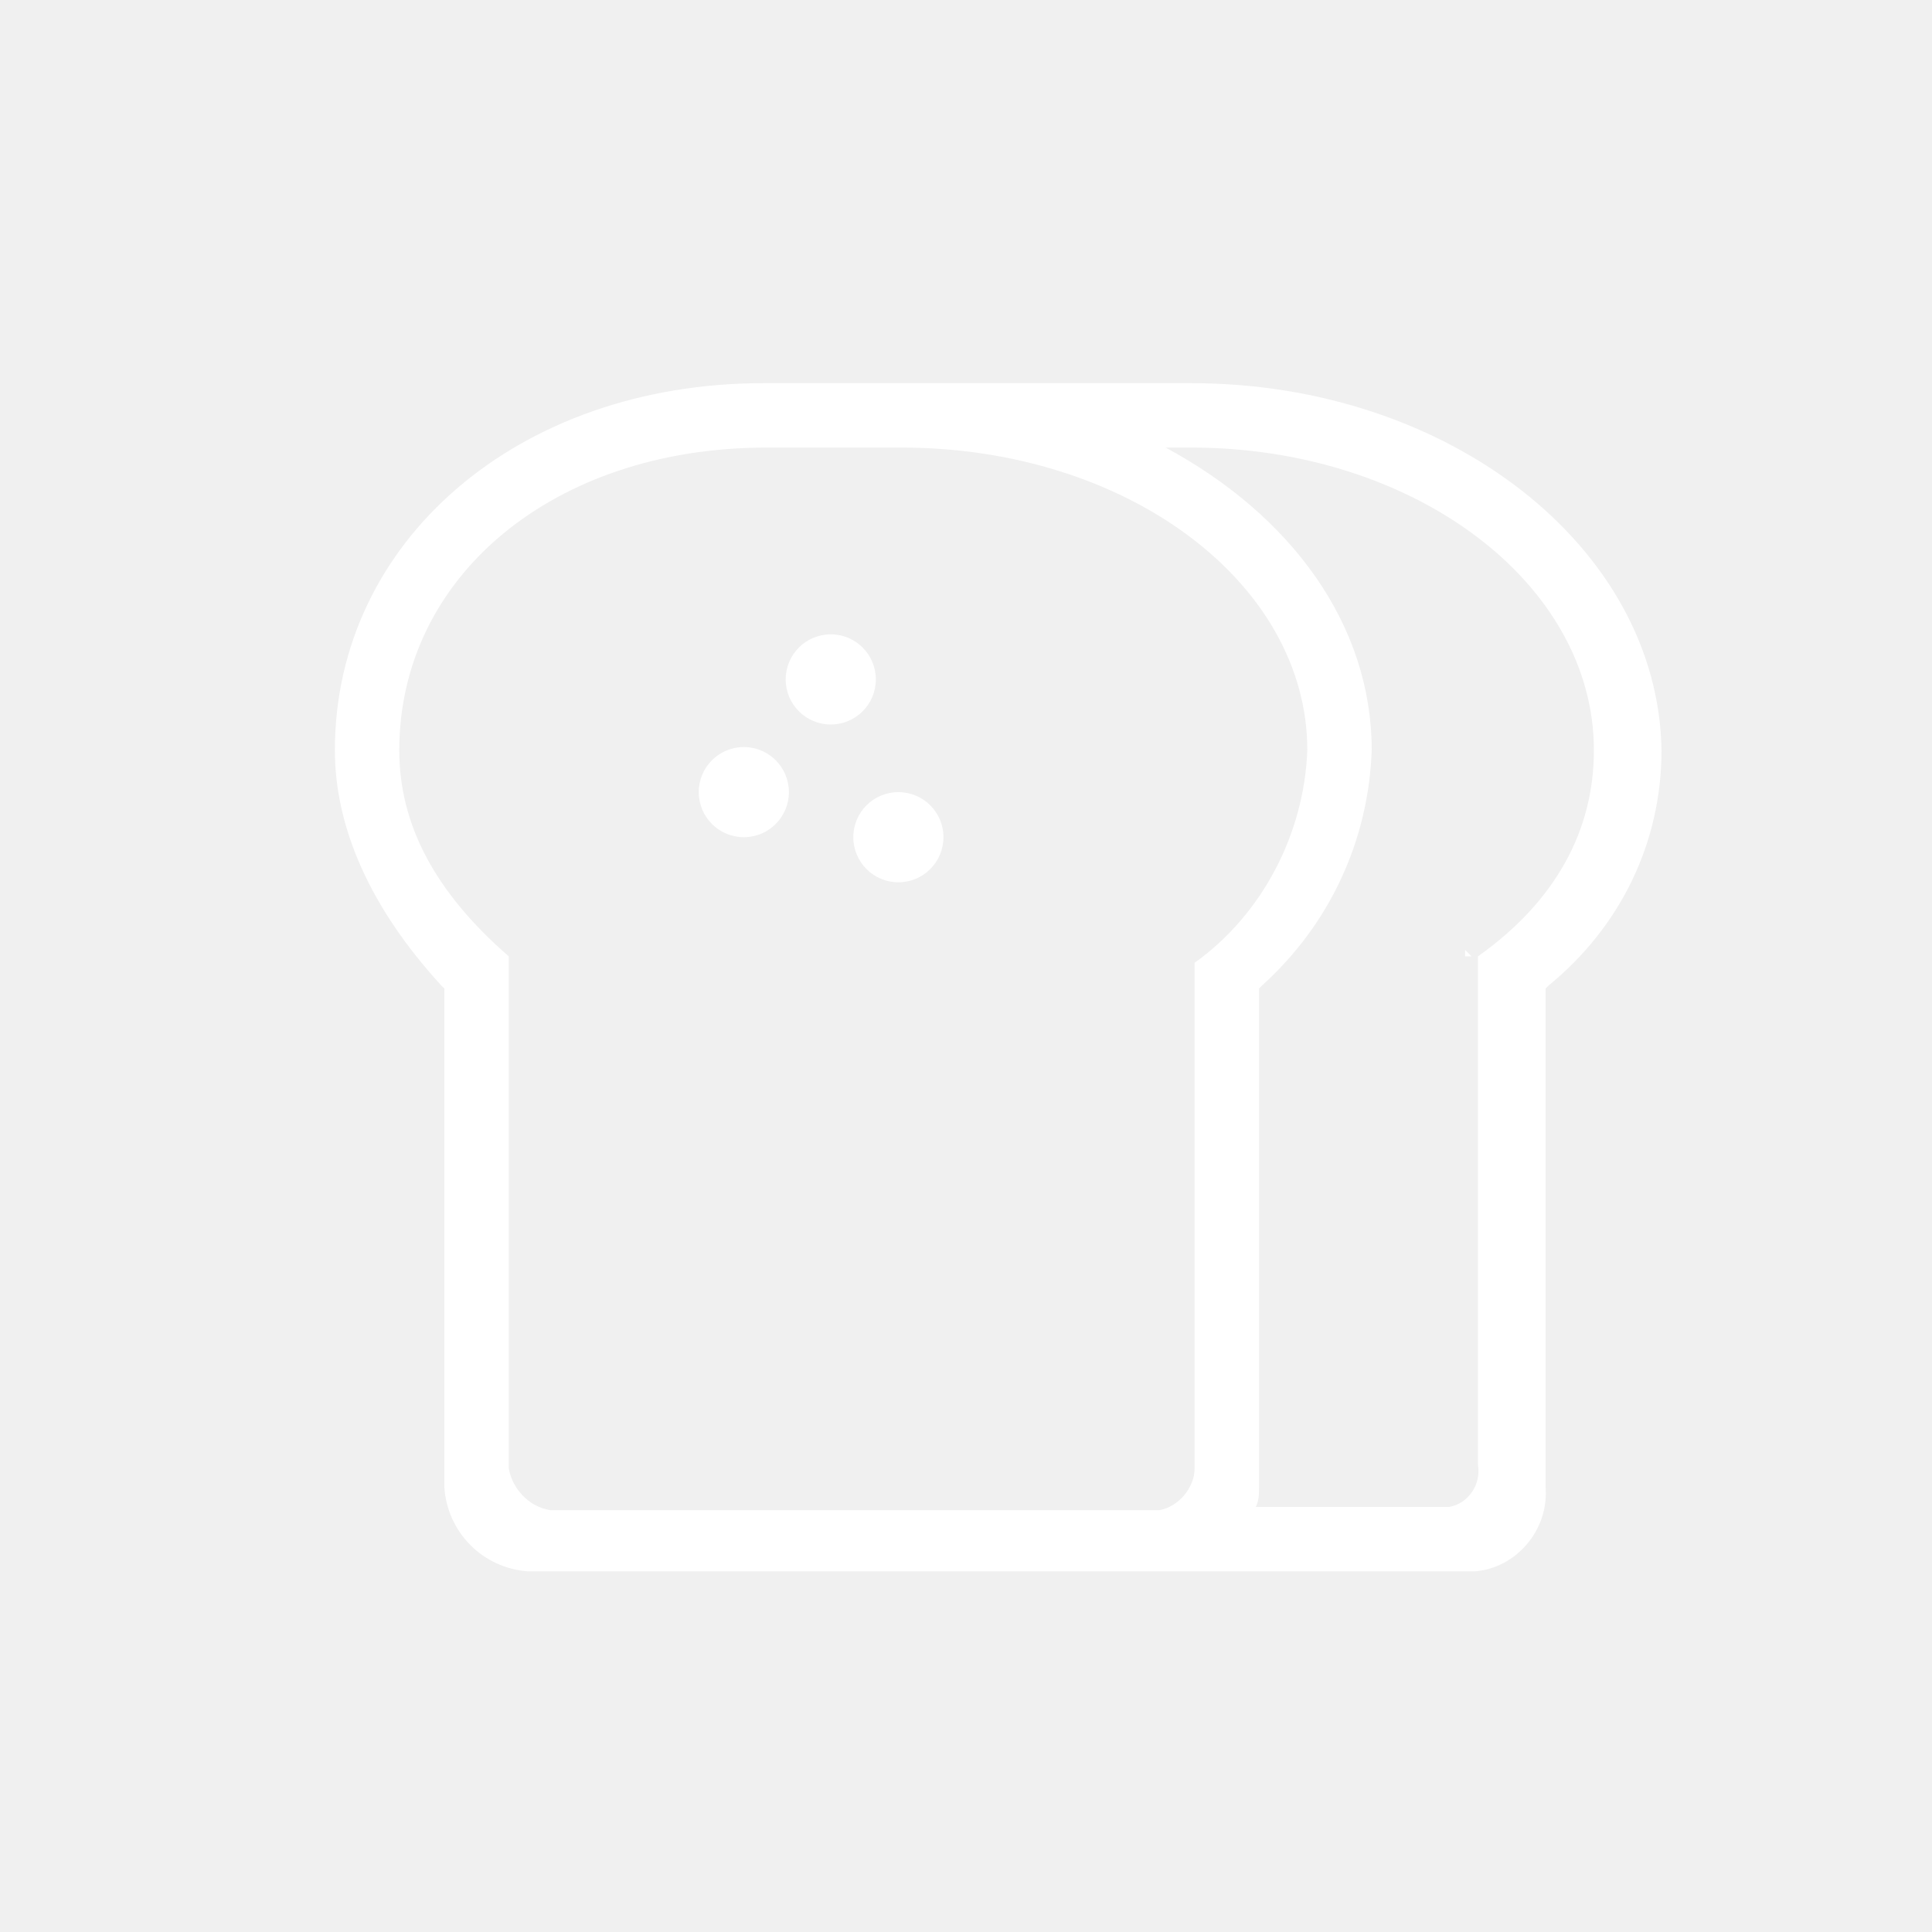
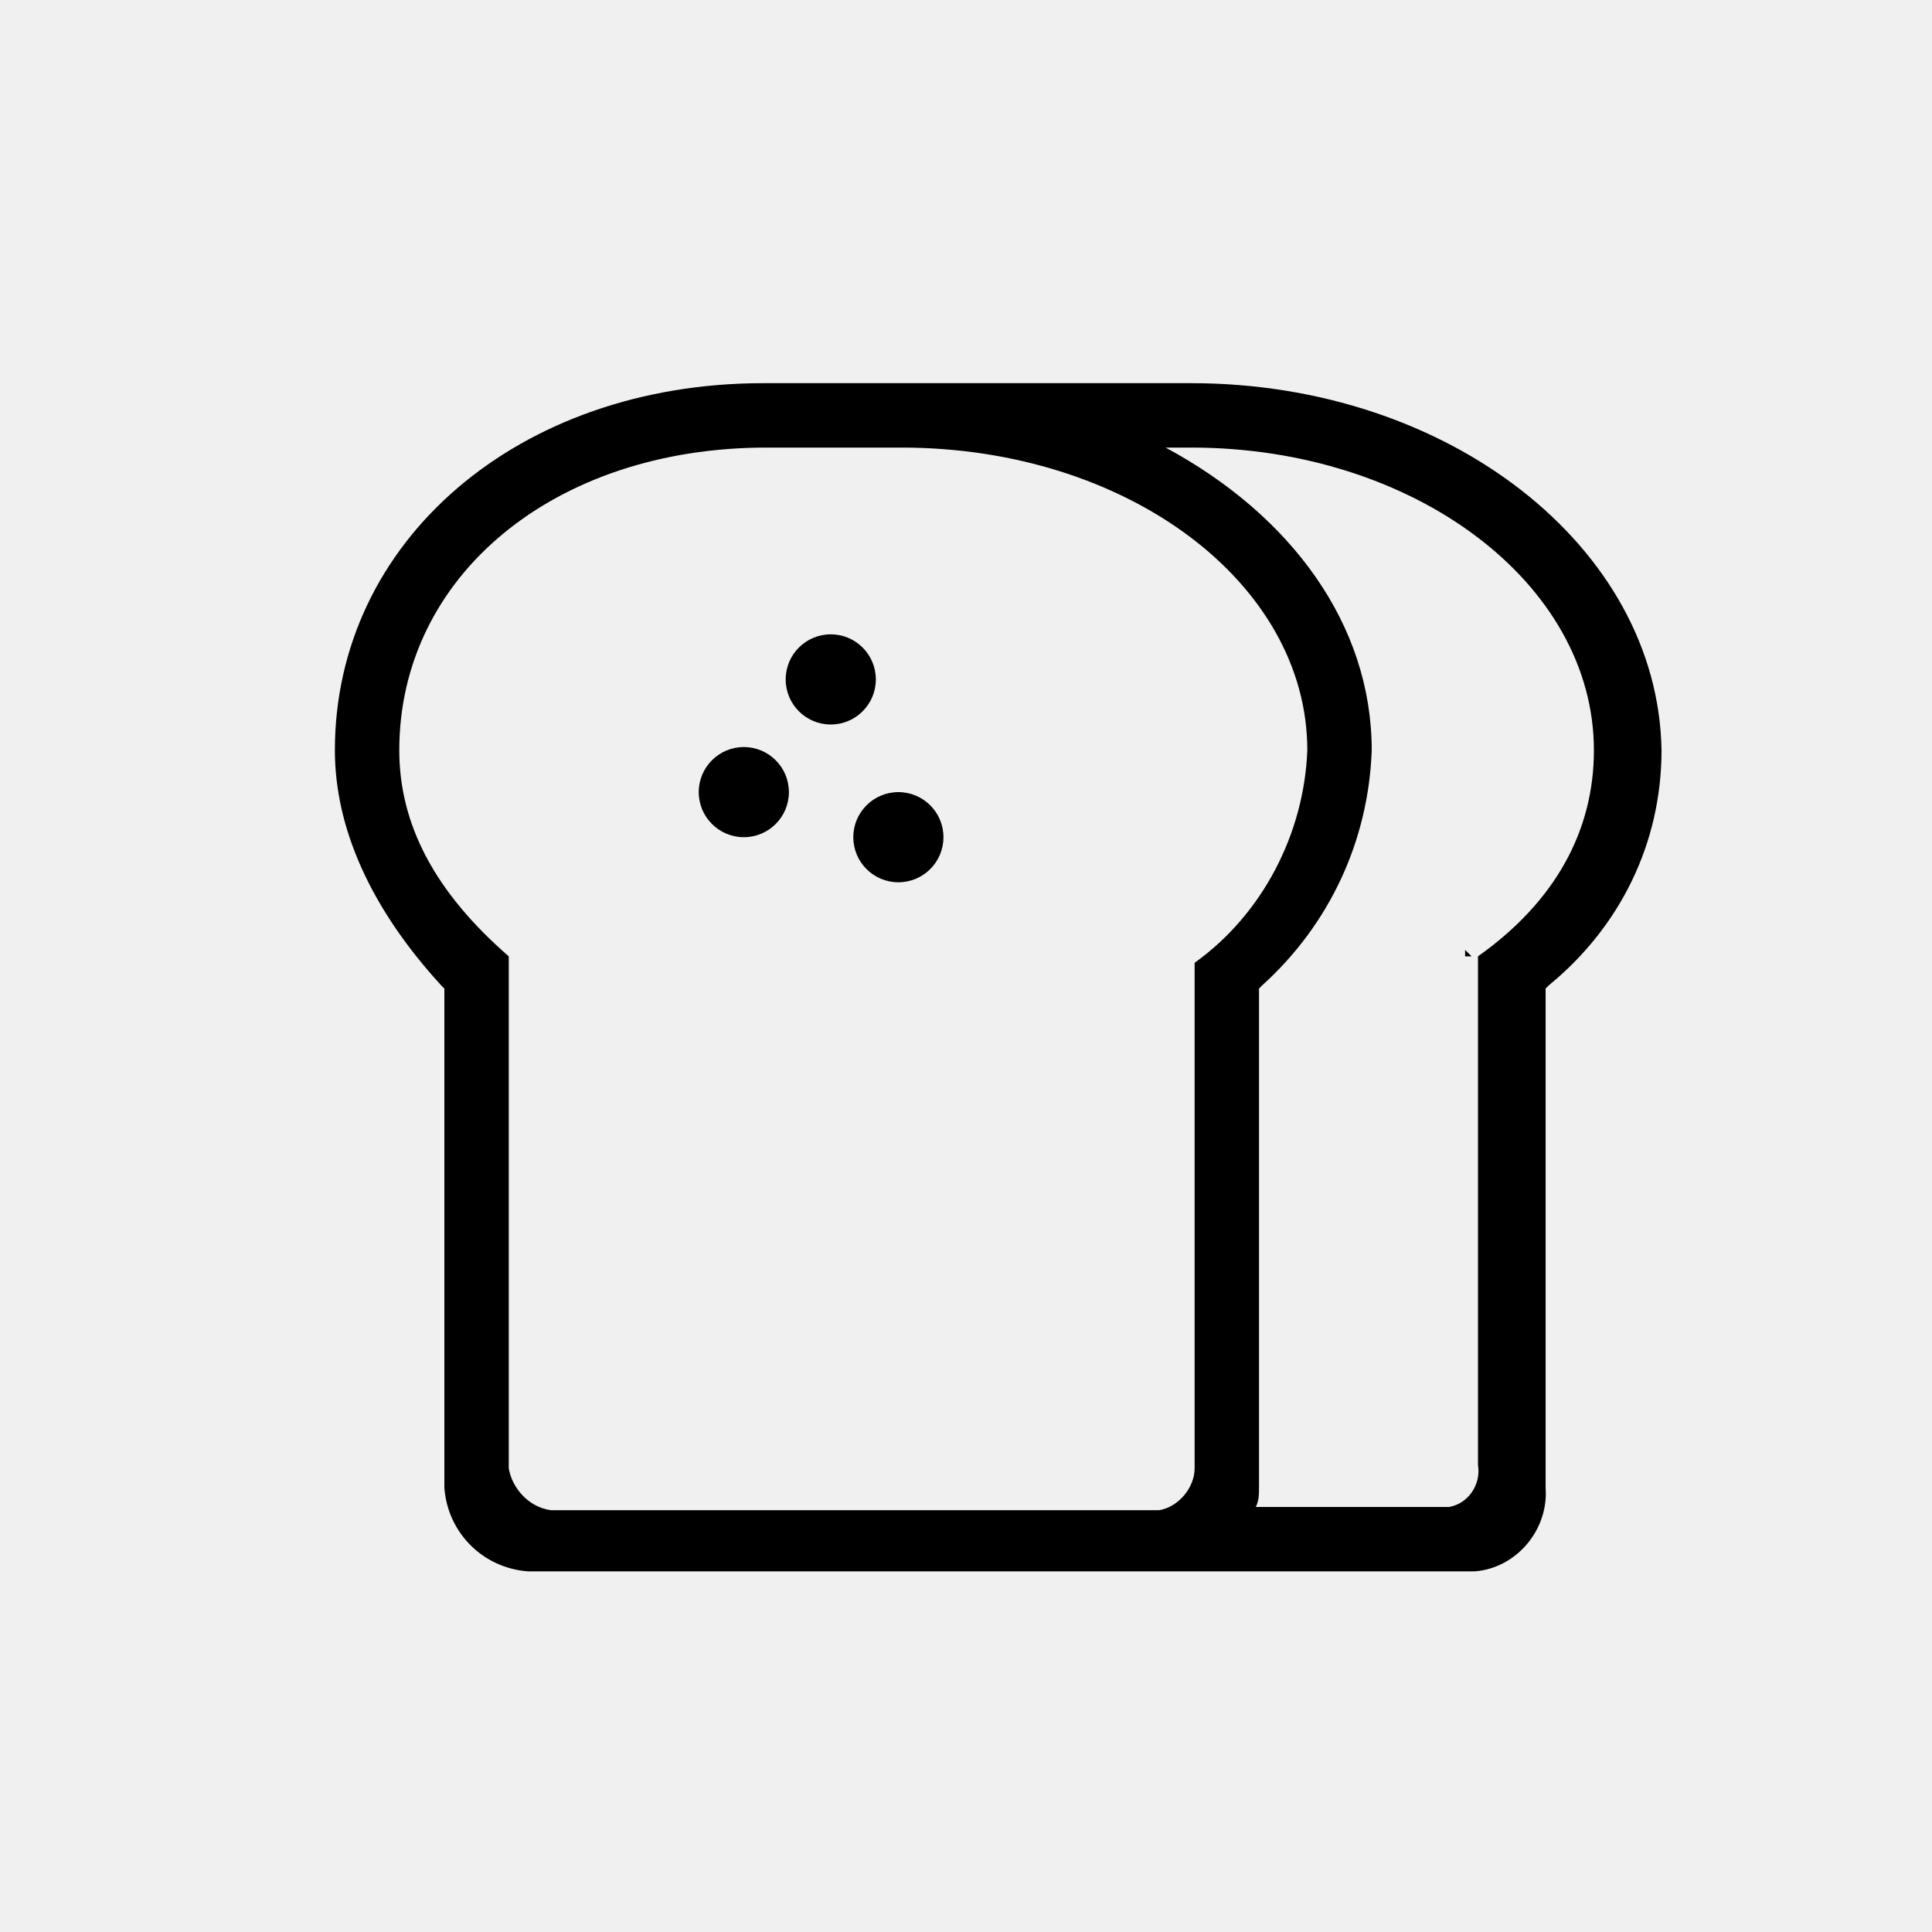
<svg xmlns="http://www.w3.org/2000/svg" version="1.1" id="Layer_1" x="0px" y="0px" viewBox="0 0 60 60" style="enable-background:new 0 0 60 60;" xml:space="preserve">
  <style type="text/css">
- 	.st0{fill:#fff;}
+ 	.st0{fill:#000;}
</style>
  <g>
    <polygon class="st0" points="45.5,29.7 45.7,29.7 45.5,29.5  " />
    <circle class="st0" cx="25.8" cy="21.1" r="1.4" />
    <circle class="st0" cx="27.9" cy="26" r="1.4" />
    <circle class="st0" cx="23.1" cy="24.6" r="1.4" />
    <path class="st0" d="M37,11.9h-9.1h-4.2c-7.6,0-13.3,4.9-13.3,11.4c0,2.4,1.1,4.9,3.3,7.3l0.1,0.1v15.5c0.1,1.4,1.2,2.5,2.6,2.6   h20.3h9.1c1.3-0.1,2.3-1.3,2.2-2.6V30.7l0.1-0.1c2.2-1.8,3.5-4.4,3.5-7.3C51.5,17,45,11.9,37,11.9z M37.1,29.9v15.7   c0,0.6-0.5,1.2-1.1,1.3H17.1c-0.7-0.1-1.2-0.7-1.3-1.3V29.7c-2.3-2-3.4-4.1-3.4-6.4c0-5.4,4.8-9.4,11.4-9.4H28   c7,0,12.6,4.2,12.6,9.4C40.5,25.9,39.2,28.4,37.1,29.9z M45.9,29.7v15.8c0.1,0.6-0.3,1.2-0.9,1.3h-6c0.1-0.2,0.1-0.4,0.1-0.6V30.7   l0.1-0.1c2.1-1.9,3.3-4.5,3.4-7.3c0-3.9-2.5-7.3-6.4-9.4H37c6.9,0,12.5,4.2,12.5,9.4C49.5,25.8,48.3,28,45.9,29.7z" />
  </g>
</svg>
